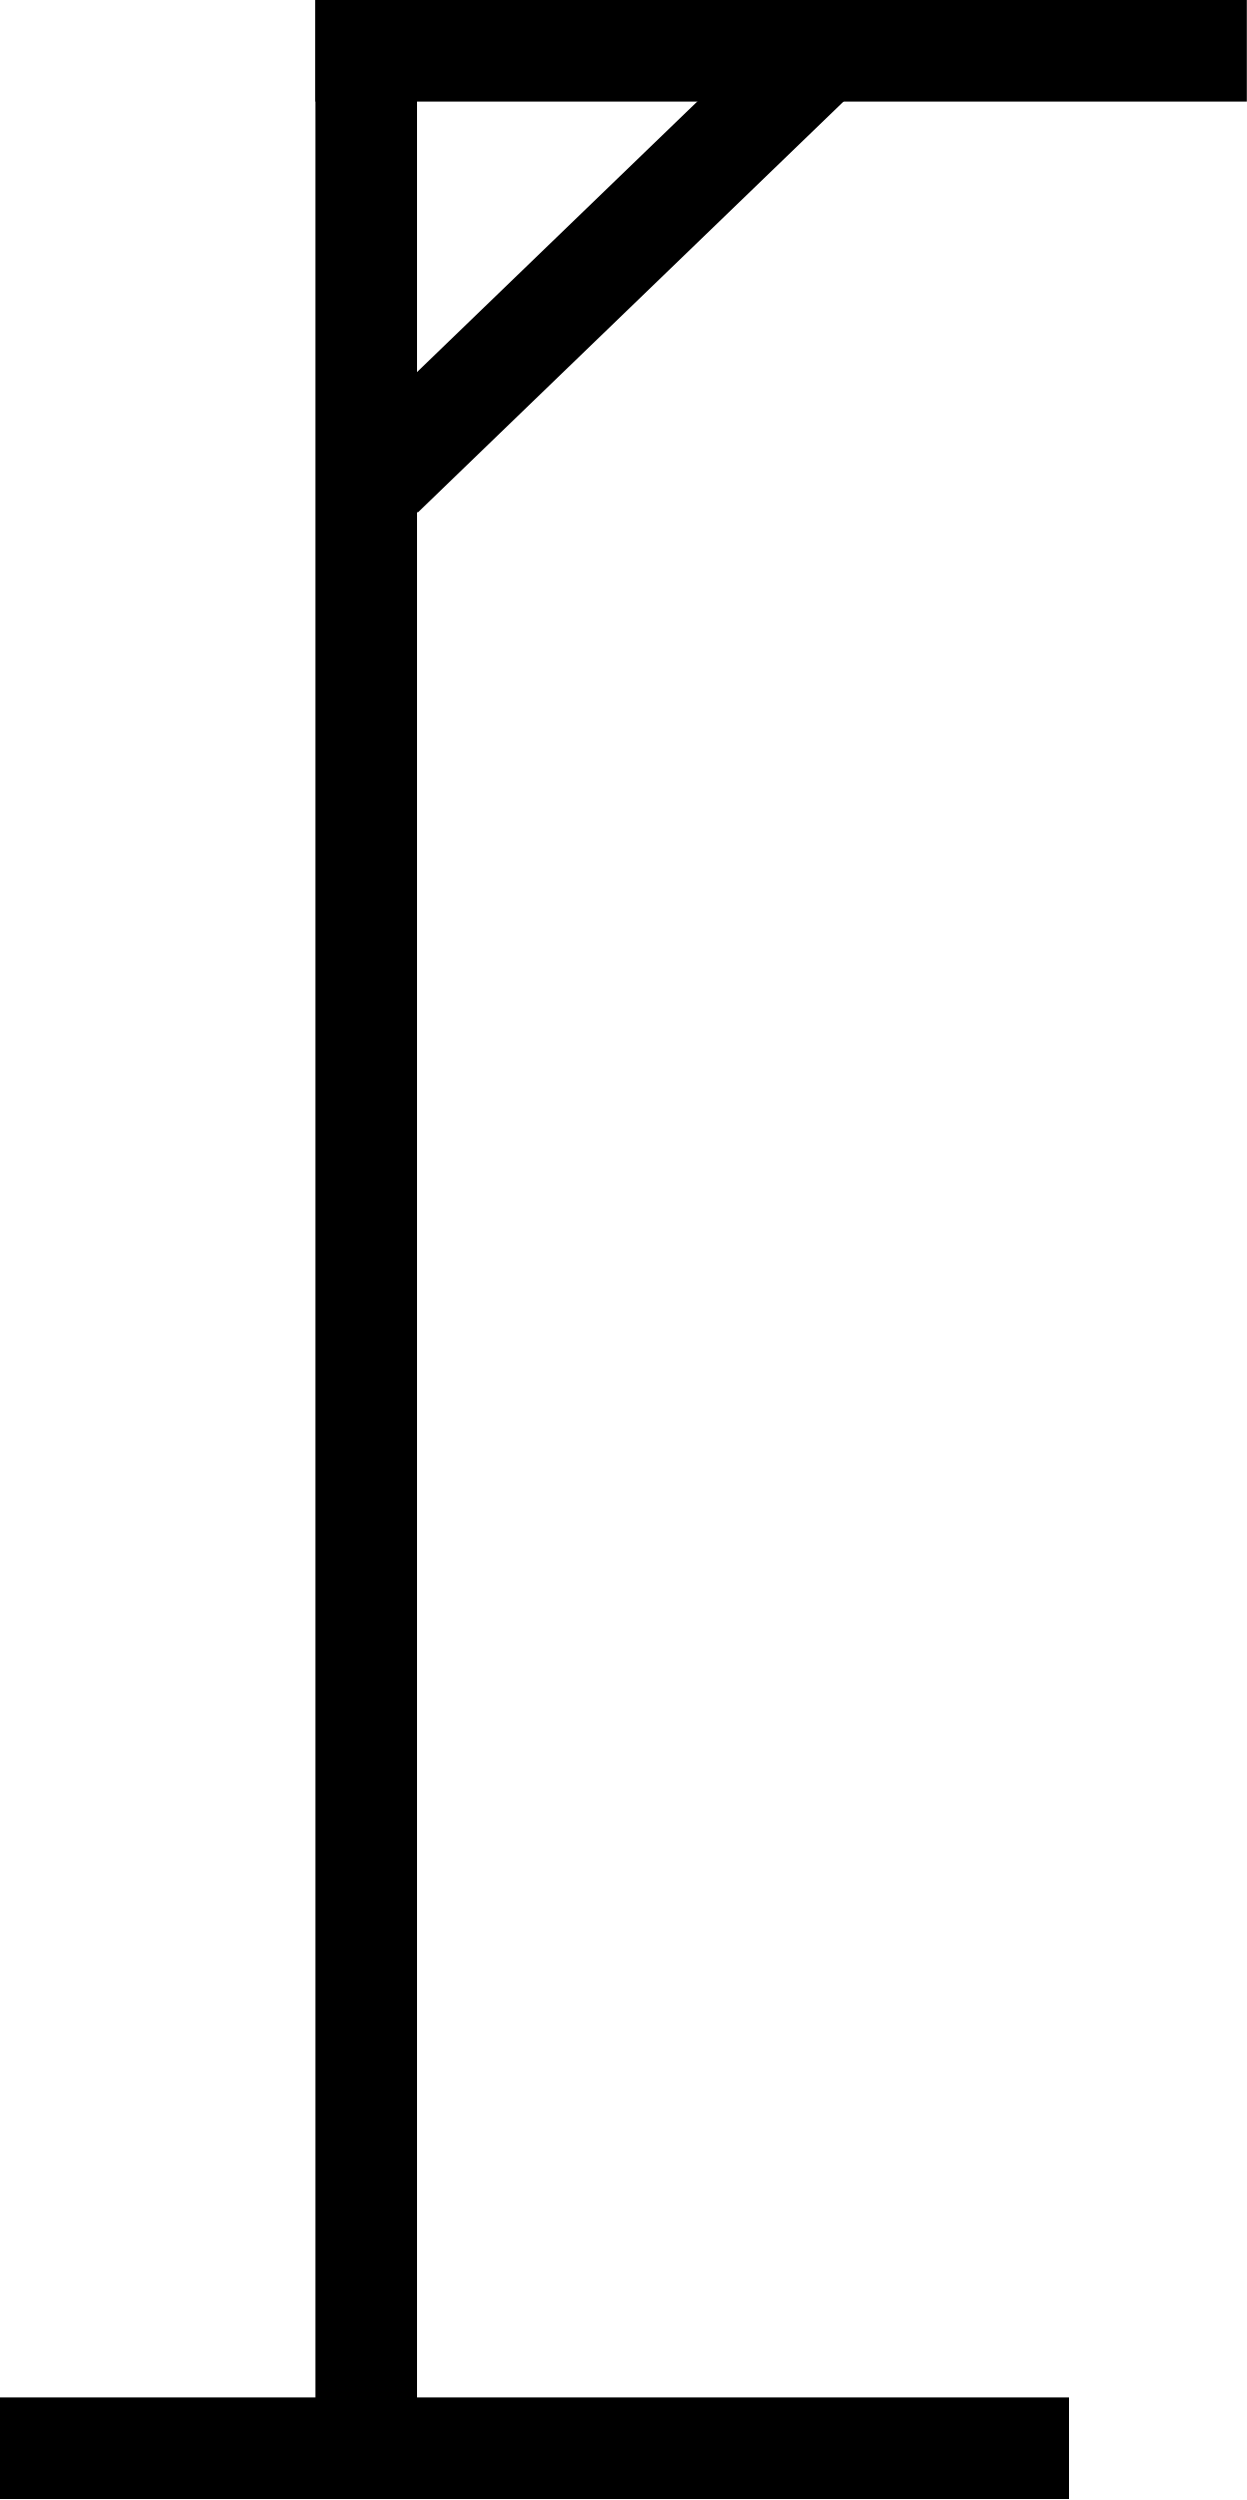
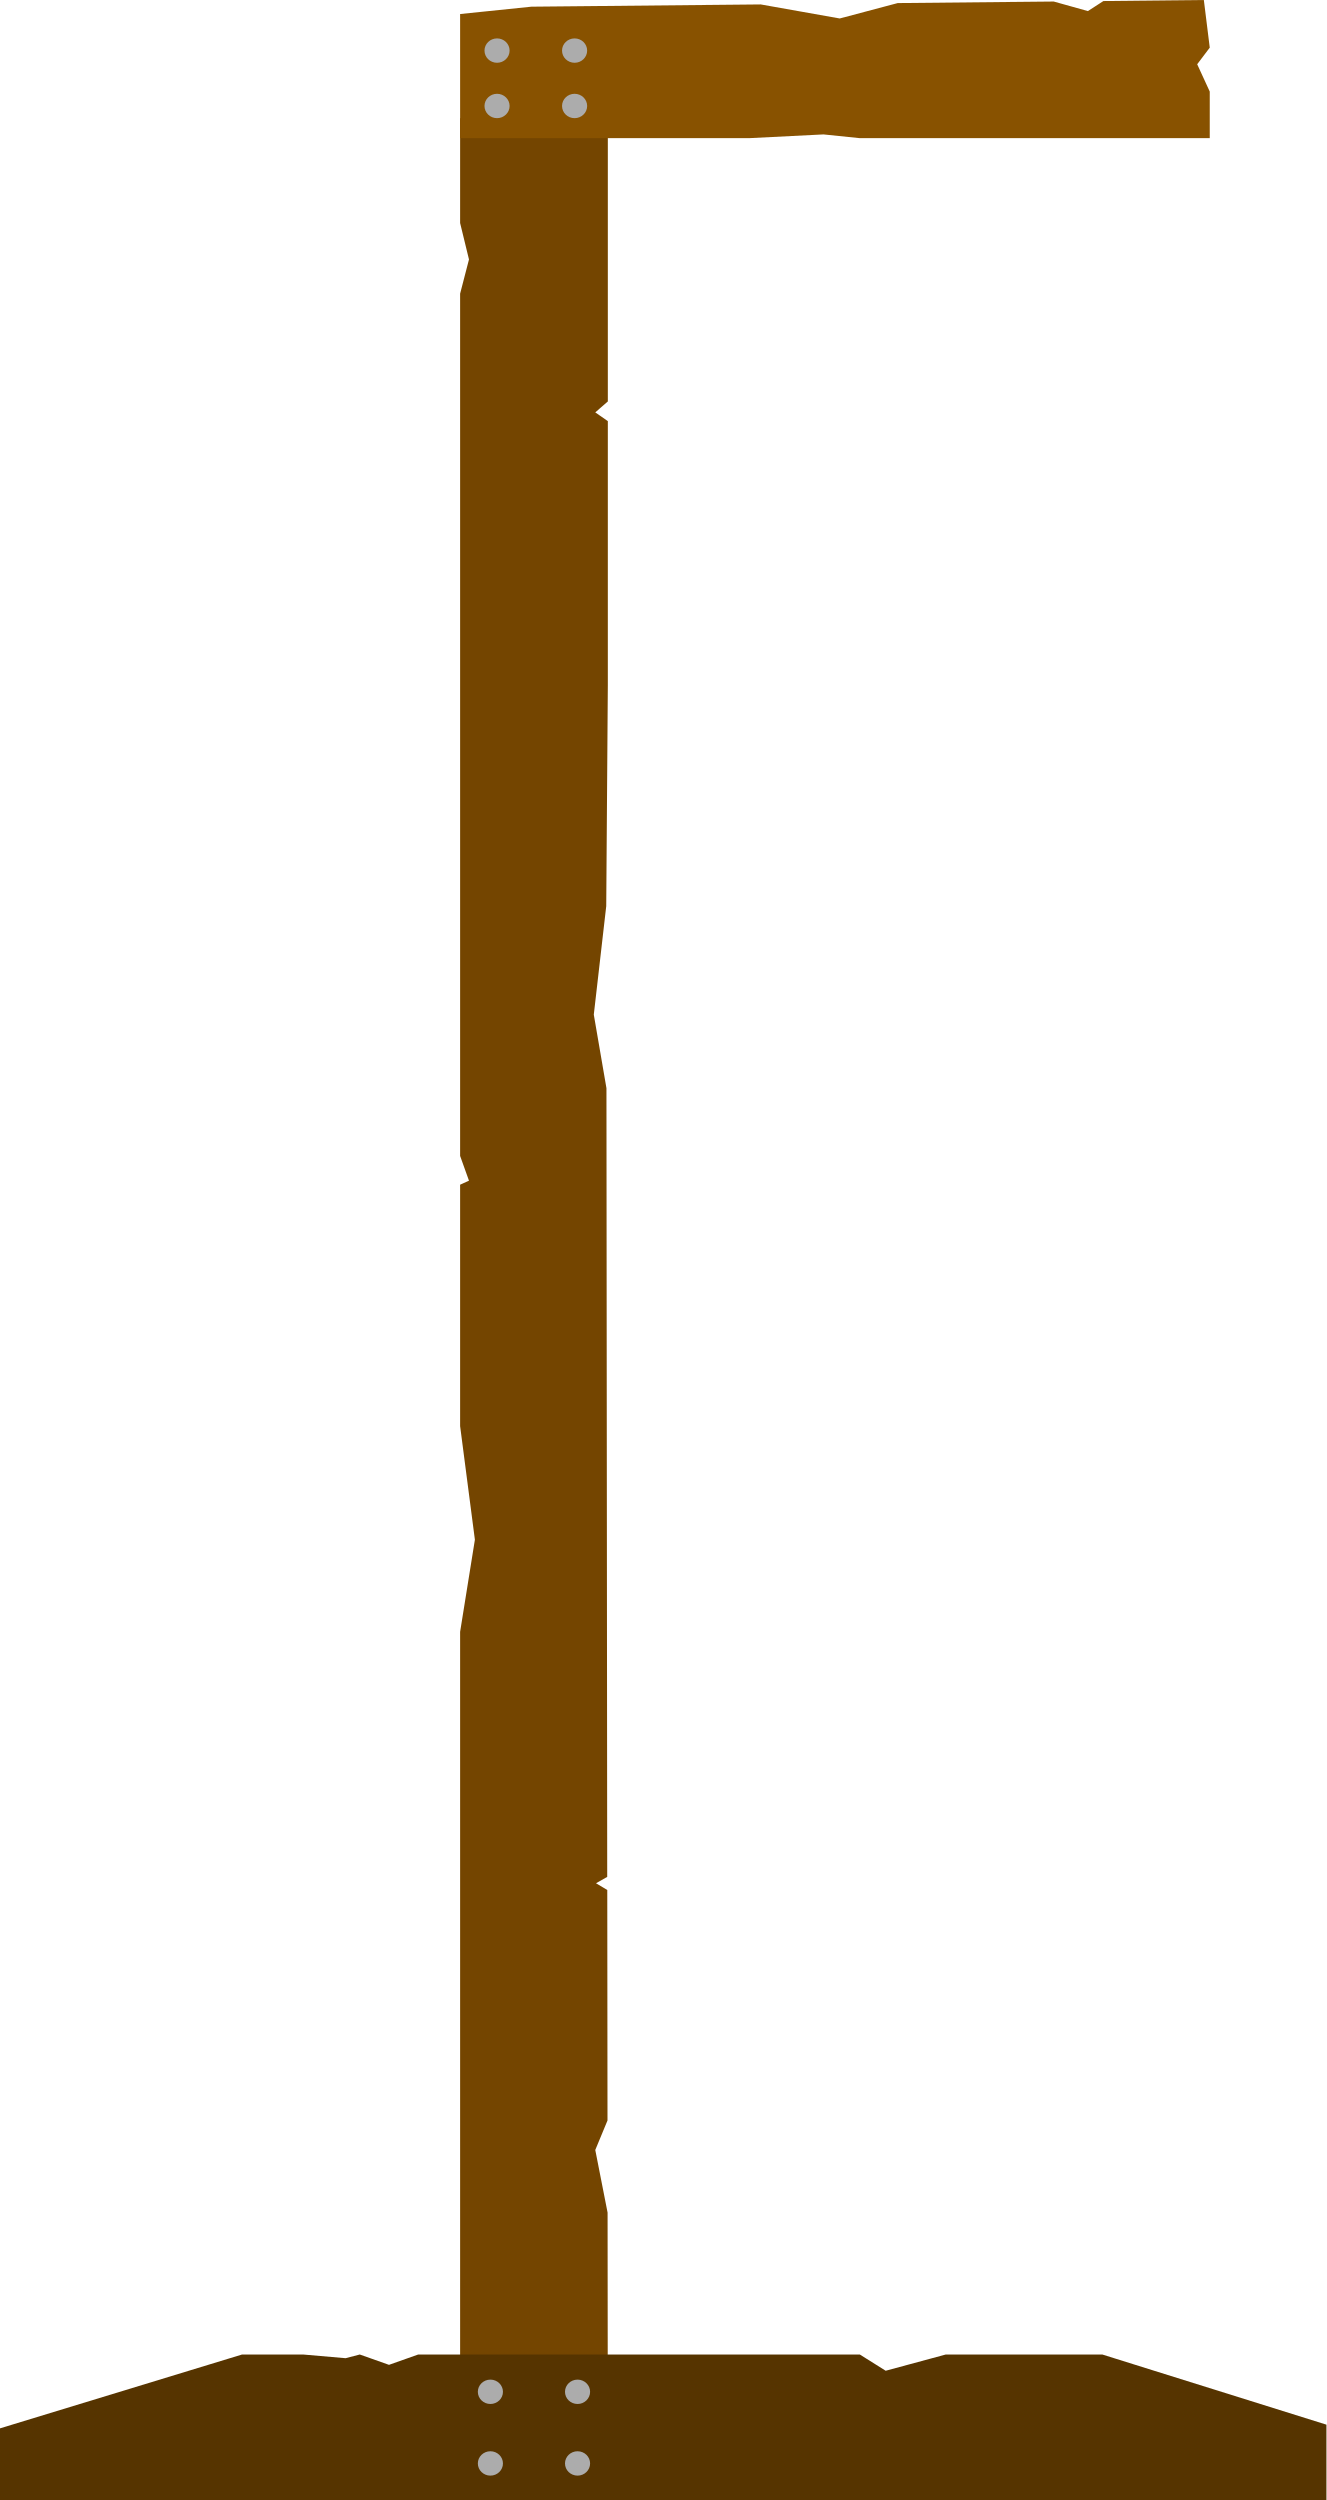
- <svg xmlns="http://www.w3.org/2000/svg" width="589" height="1181" viewBox="0 0 589 1181" fill="none">
-   <path d="M149 0H197V1181H149V0Z" fill="black" />
-   <path d="M0 1133H505V1181H0V1133Z" fill="black" />
-   <path d="M164 207.703L379.083 4.08688e-05L412.426 34.528L197.344 242.231L164 207.703Z" fill="black" />
-   <path d="M149 0H589V48H149V0Z" fill="black" />
+ <svg xmlns="http://www.w3.org/2000/svg" width="1796" height="3385" viewBox="0 0 1796 3385" fill="none">
+   <path d="M623 160H823V543.572L806 558.363L823 570.195V927.637L820.842 1226.9L804 1373.82L821.13 1473.41L822.17 2541.3L807 2549.93L822.247 2559.05L822.548 2871.13L806 2911.07L822.668 2995.87L823 3340H623V2209.5L643 2084.76L623 1930.94V1604.07L635 1598.64L623 1565.12V397.637L635 351.293L623 301.991V160Z" fill="#744500" />
+   <path d="M0 3288L327.778 3188H410.288L467.932 3193L487.147 3188L526.706 3202L566.266 3188H1164.18L1199.22 3210L1280.6 3188H1492.52L1796 3283V3385H0V3288Z" fill="#563400" />
+   <ellipse cx="664" cy="3238.5" rx="17" ry="16.5" fill="#ACACAC" />
+   <ellipse cx="782" cy="3335.5" rx="17" ry="16.5" fill="#ACACAC" />
+   <ellipse cx="664" cy="3335.5" rx="17" ry="16.5" fill="#ACACAC" />
+   <ellipse cx="782" cy="3238.5" rx="17" ry="16.5" fill="#ACACAC" />
+   <path d="M623 19L719.5 9.049L1030 5.99L1137 25L1215.5 4.163L1426.75 2.081L1473 15L1494 1.419L1630 0L1638 64.5L1621 87L1638 124V187H1163.5L1115 182L1015.5 187H623V19Z" fill="#885200" />
+   <ellipse cx="673" cy="68.5" rx="17" ry="16.5" fill="#ACACAC" />
+   <ellipse cx="778" cy="68.5" rx="17" ry="16.5" fill="#ACACAC" />
+   <ellipse cx="778" cy="143.5" rx="17" ry="16.5" fill="#ACACAC" />
+   <ellipse cx="673" cy="143.5" rx="17" ry="16.5" fill="#ACACAC" />
</svg>
